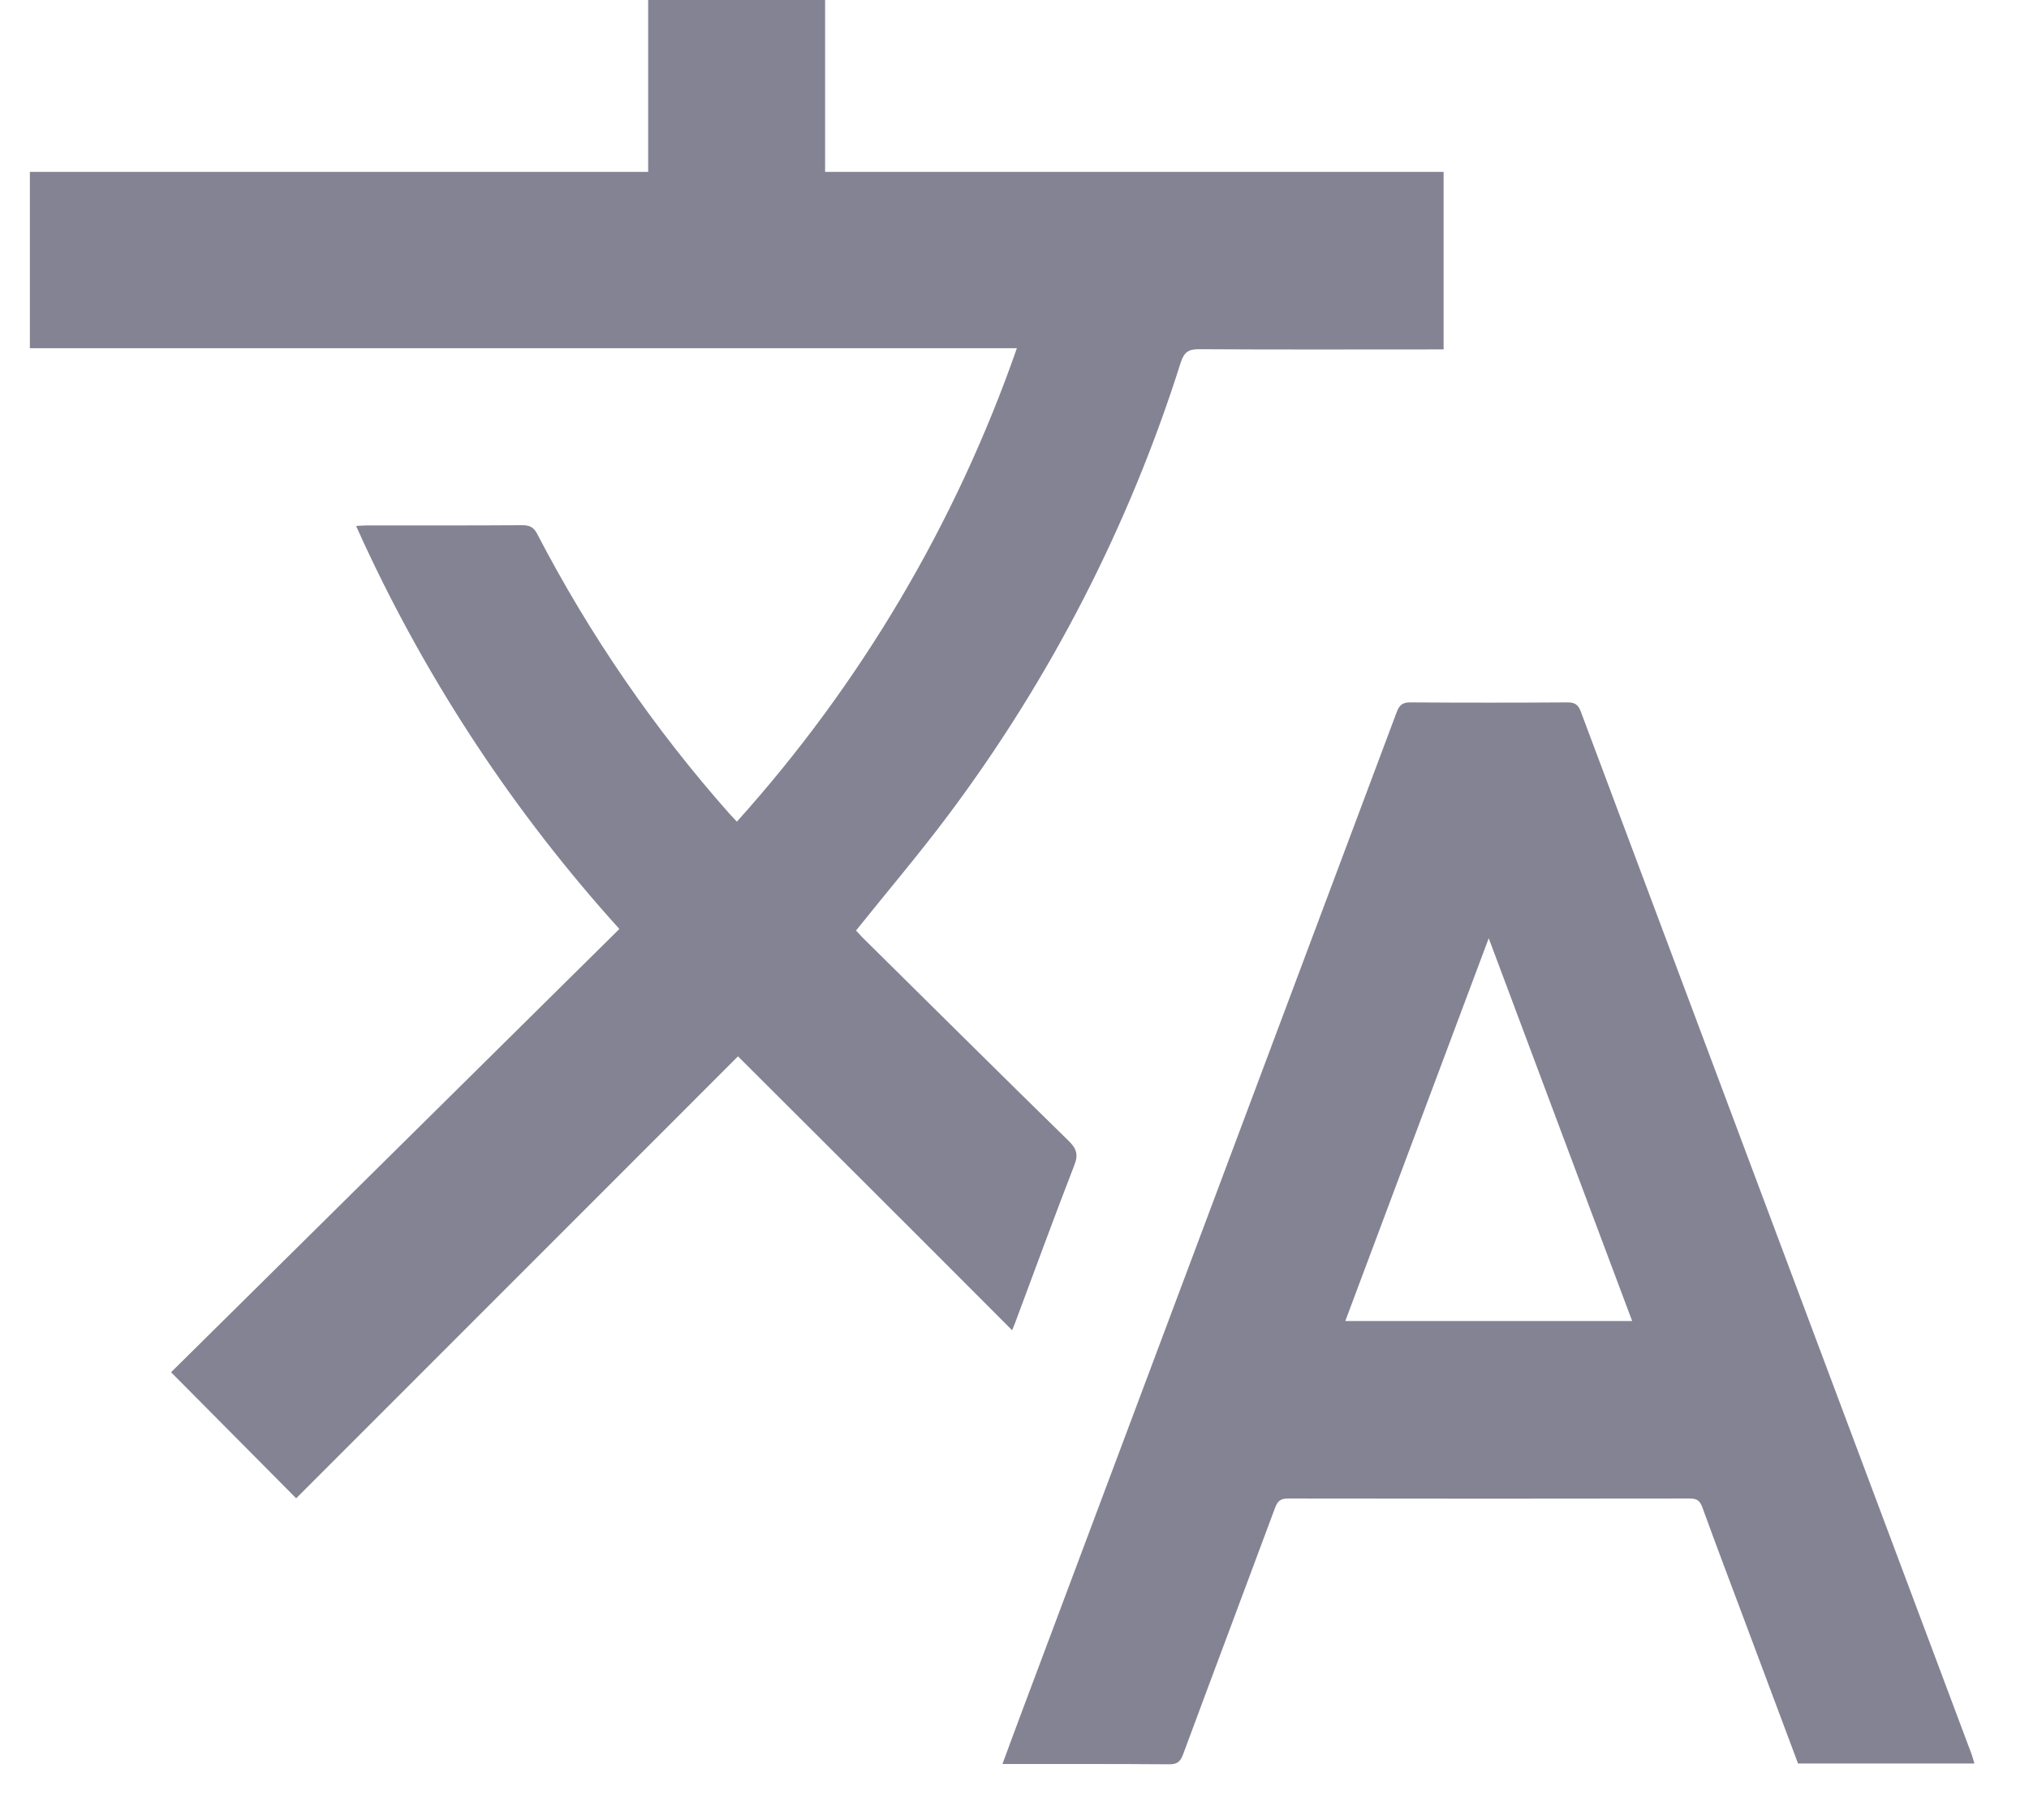
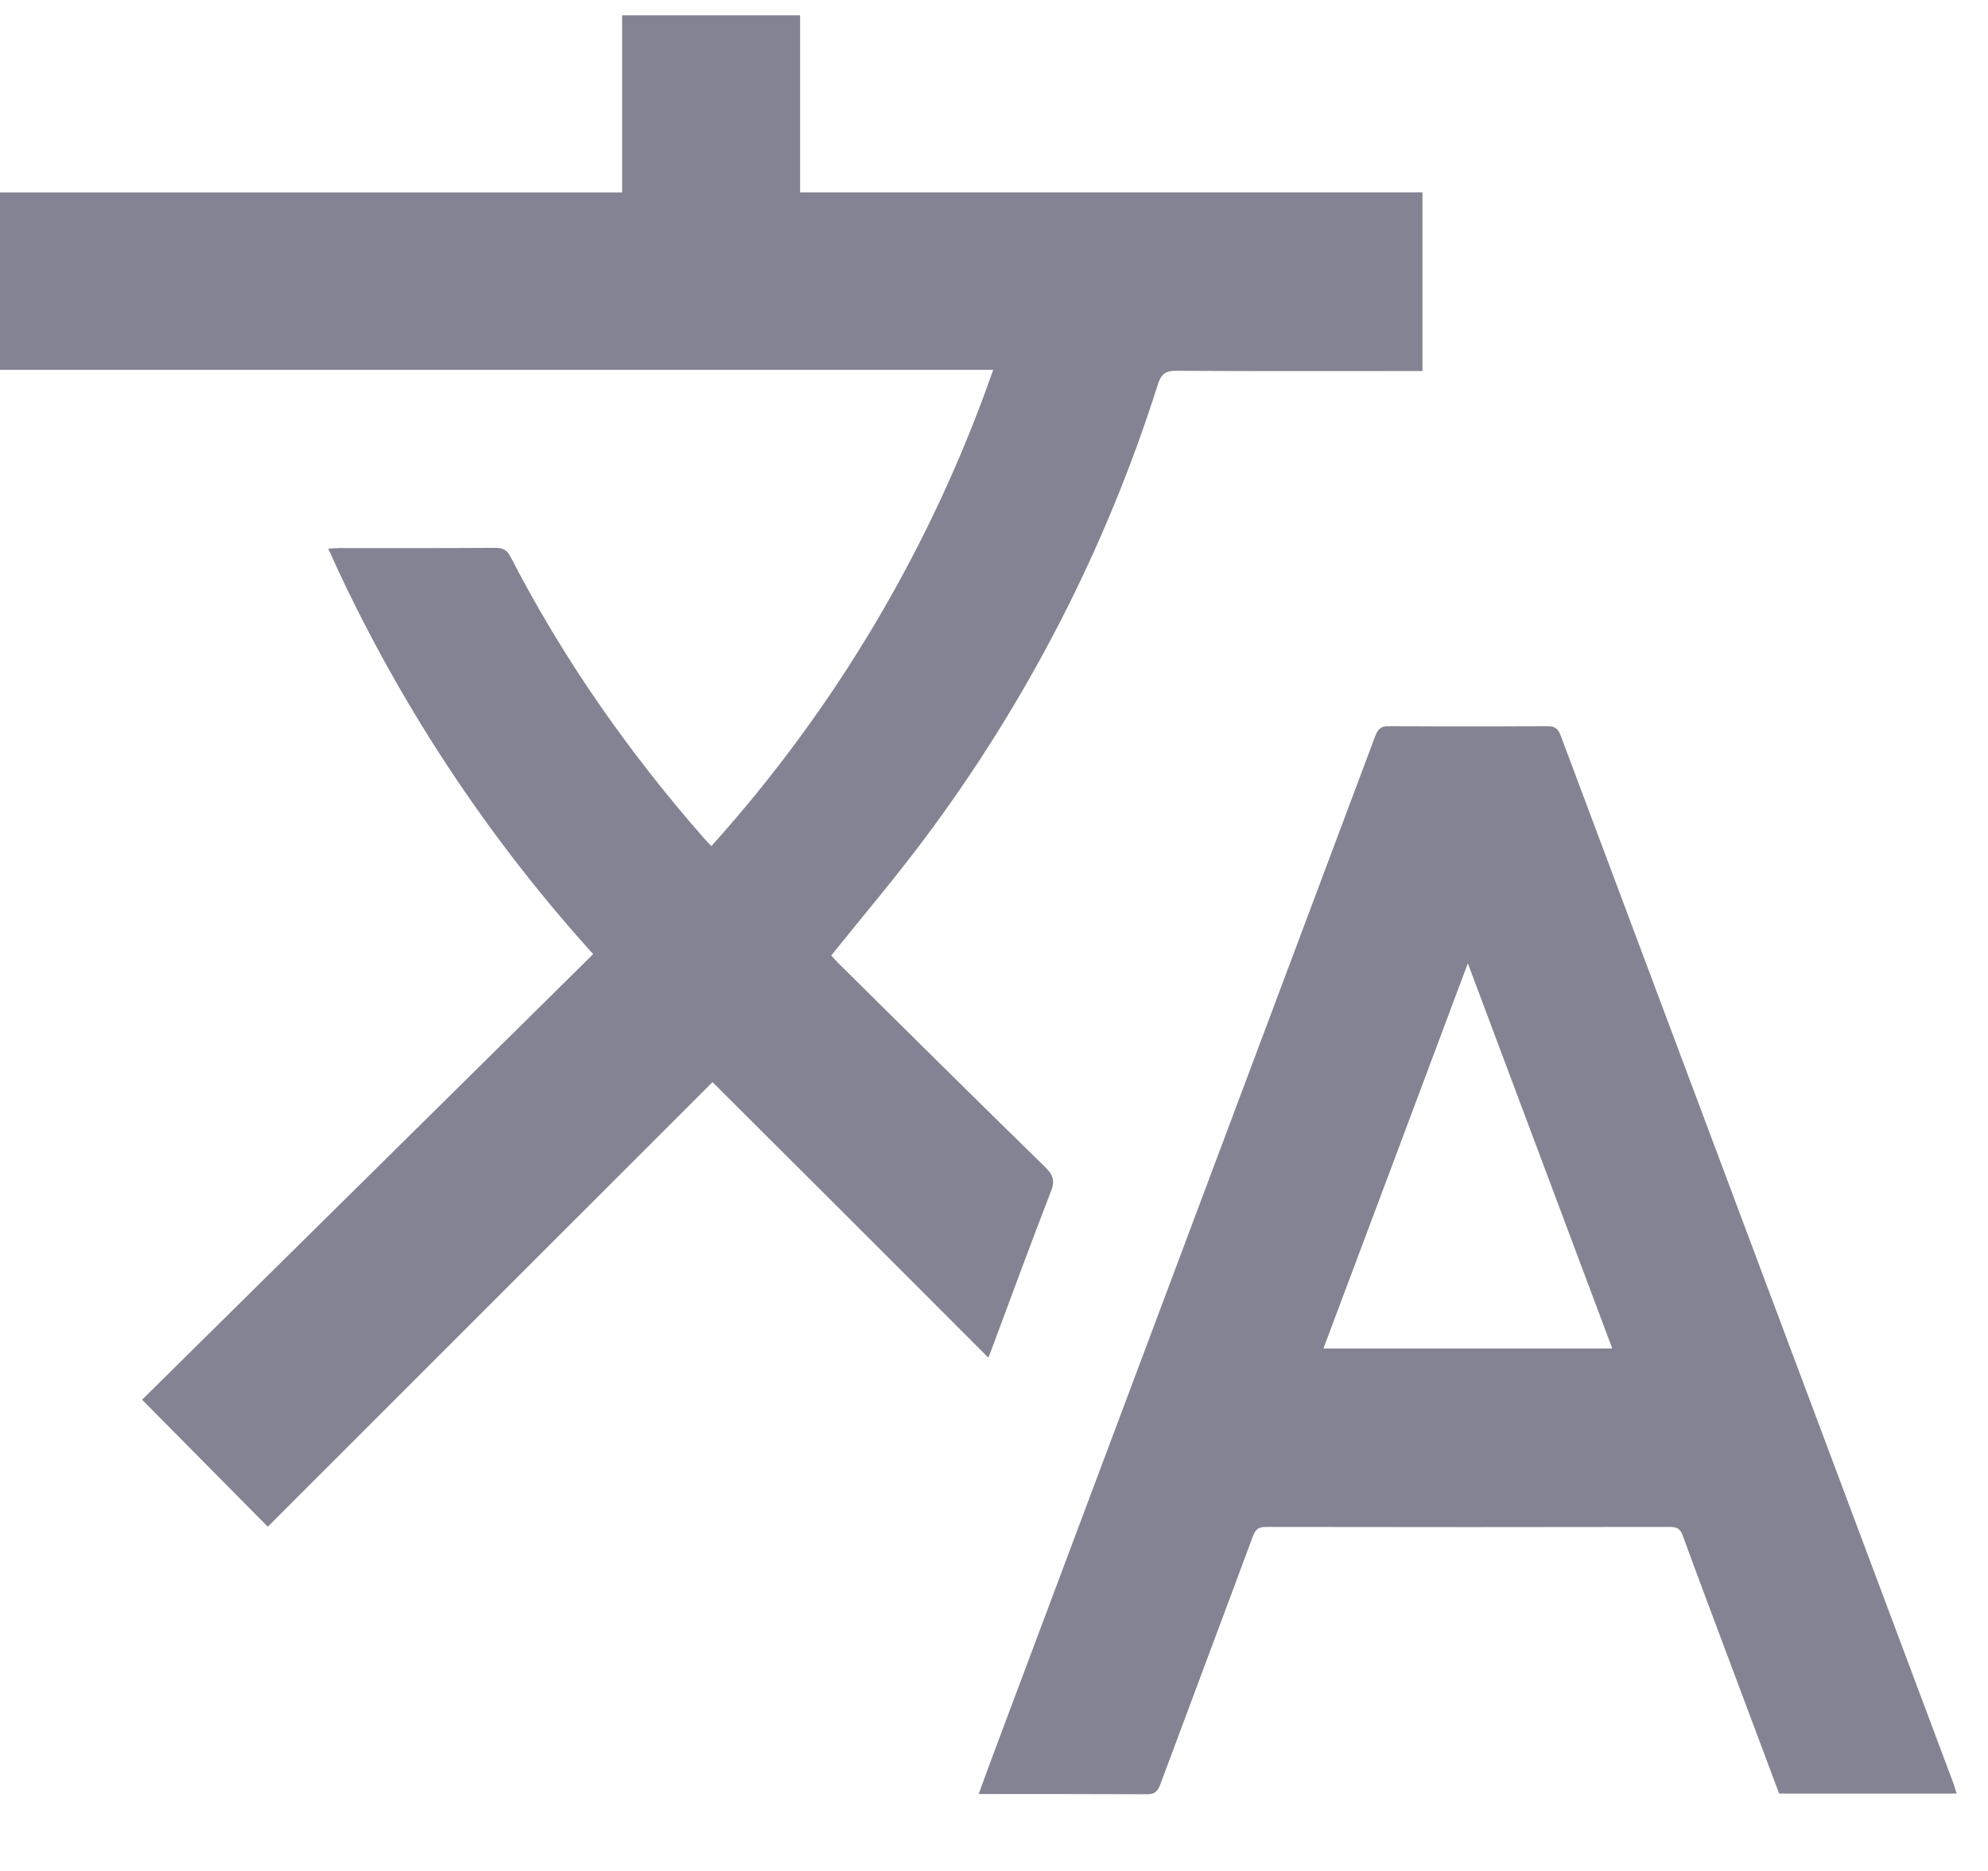
- <svg xmlns="http://www.w3.org/2000/svg" width="29" height="26" viewBox="0 0 29 26">
+ <svg xmlns="http://www.w3.org/2000/svg" width="17" height="16" viewBox="0 0 17 16">
  <g>
    <g>
-       <path fill="#848393" d="M8.852 13.274a22.046 22.046 0 0 1-3.654-5.52l-.108-.238c.068-.004.115-.008.161-.008.74 0 1.478.002 2.217-.003.11 0 .165.036.213.13a19.777 19.777 0 0 0 2.754 4.003c.029.032.06.062.097.103a19.927 19.927 0 0 0 4.002-6.765H.427v-2.52h8.837V-.06h2.529v2.516h8.84v2.537h-.174c-1.106 0-2.211.004-3.318-.003-.152-.002-.216.04-.265.19a21.699 21.699 0 0 1-3.328 6.475c-.416.555-.867 1.085-1.313 1.642l.091.098c.982.97 1.961 1.943 2.948 2.908.114.111.141.197.08.35-.292.752-.567 1.507-.85 2.263l-.038.093c-1.305-1.309-2.609-2.609-3.918-3.914l-6.315 6.315-1.788-1.801 6.407-6.334z" />
+       <path fill="#848393" d="M5.072 8.159a13.272 13.272 0 0 1-2.2-3.324l-.065-.143c.041-.002.07-.005.097-.005.445 0 .89.001 1.335-.002.065 0 .099.022.128.079.45.873 1.01 1.672 1.658 2.41l.058.062a11.996 11.996 0 0 0 2.41-4.073H0V1.646h5.32V.131h1.522v1.514h5.322v1.528h-.104c-.667 0-1.332.002-1.998-.002-.092-.001-.13.023-.16.114a13.063 13.063 0 0 1-2.004 3.898c-.25.334-.521.653-.79.988l.055.06c.591.584 1.18 1.17 1.775 1.75.069.067.085.119.048.21-.176.453-.342.908-.512 1.363-.007.02-.015.038-.023.056-.785-.788-1.57-1.57-2.358-2.356L2.29 13.056 1.215 11.97 5.072 8.16z" />
    </g>
    <g>
-       <path fill="#848393" d="M21.278 13.407c.691 1.844 1.366 3.65 2.05 5.47h-4.1l2.05-5.47zM25.699 25.2h2.521c-.016-.052-.027-.095-.041-.134-1.862-4.966-3.725-9.931-5.585-14.898-.038-.1-.086-.131-.19-.131-.748.005-1.497.005-2.245 0-.113-.002-.16.04-.197.141-1.786 4.765-3.575 9.53-5.362 14.295-.091.24-.179.482-.272.734.808 0 1.596-.002 2.384.004.114.002.159-.04.197-.14.436-1.176.879-2.351 1.316-3.527.037-.099.082-.131.188-.131 1.914.003 3.826.003 5.74 0 .103 0 .144.034.178.125.195.537.397 1.071.598 1.606l.77 2.056z" />
+       <path fill="#848393" d="M12.552 8.238l1.235 3.294h-2.47c.41-1.093.82-2.183 1.235-3.294zm2.662 7.1h1.518l-.025-.08-3.362-8.97c-.023-.06-.052-.078-.115-.078-.45.003-.9.003-1.352 0-.067-.002-.095.023-.118.085L8.532 14.9c-.055.145-.107.29-.163.442.486 0 .96 0 1.434.002.07.002.096-.023.119-.084.263-.708.53-1.415.792-2.123.023-.06.05-.079.113-.079 1.153.002 2.304.002 3.456 0 .062 0 .087.02.107.075.118.324.24.645.36.967l.464 1.238z" />
    </g>
  </g>
</svg>
